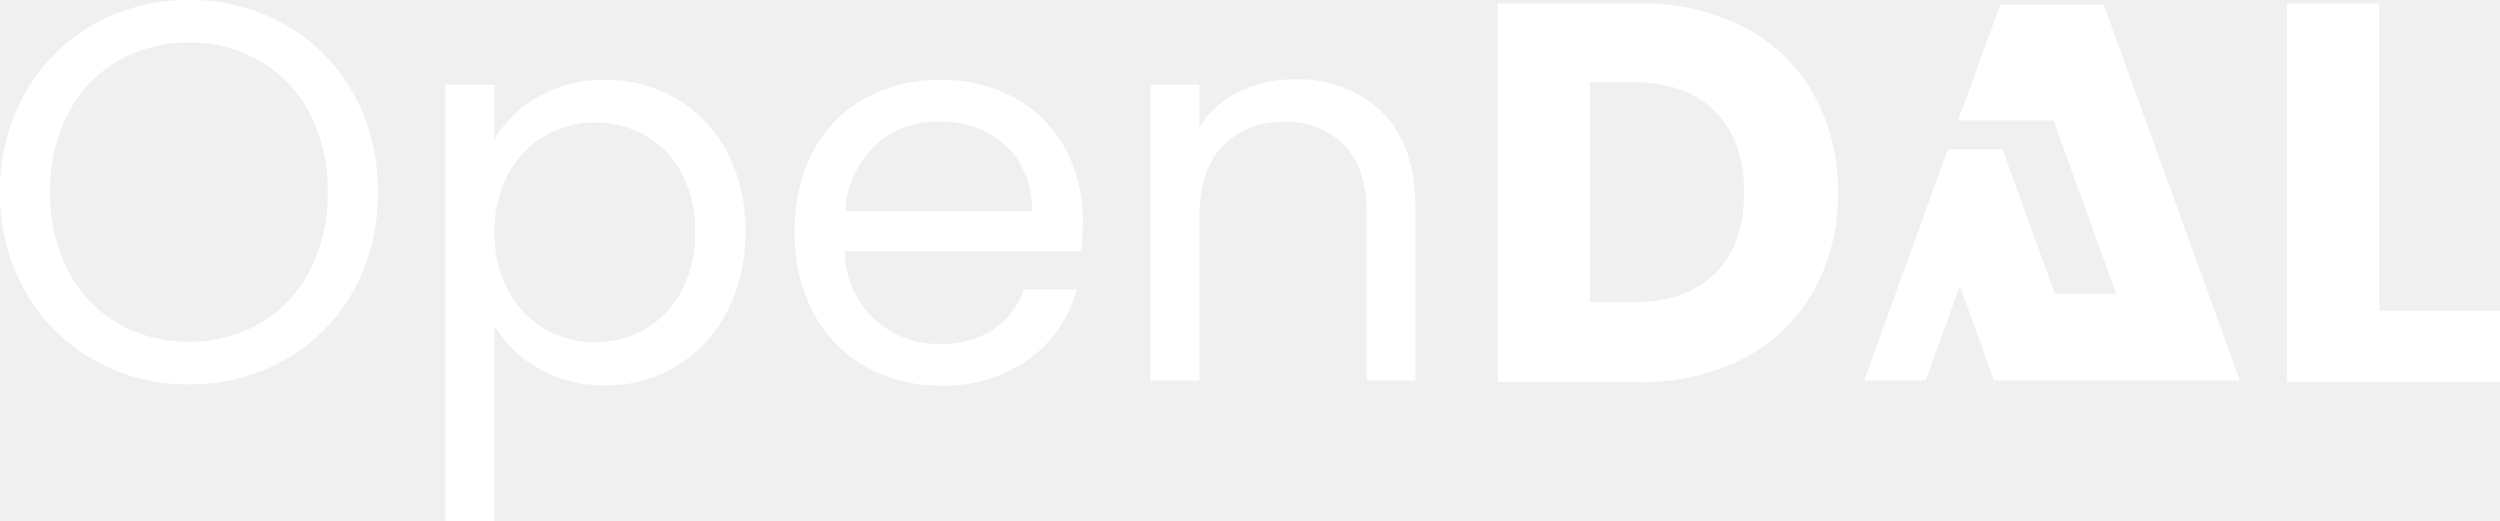
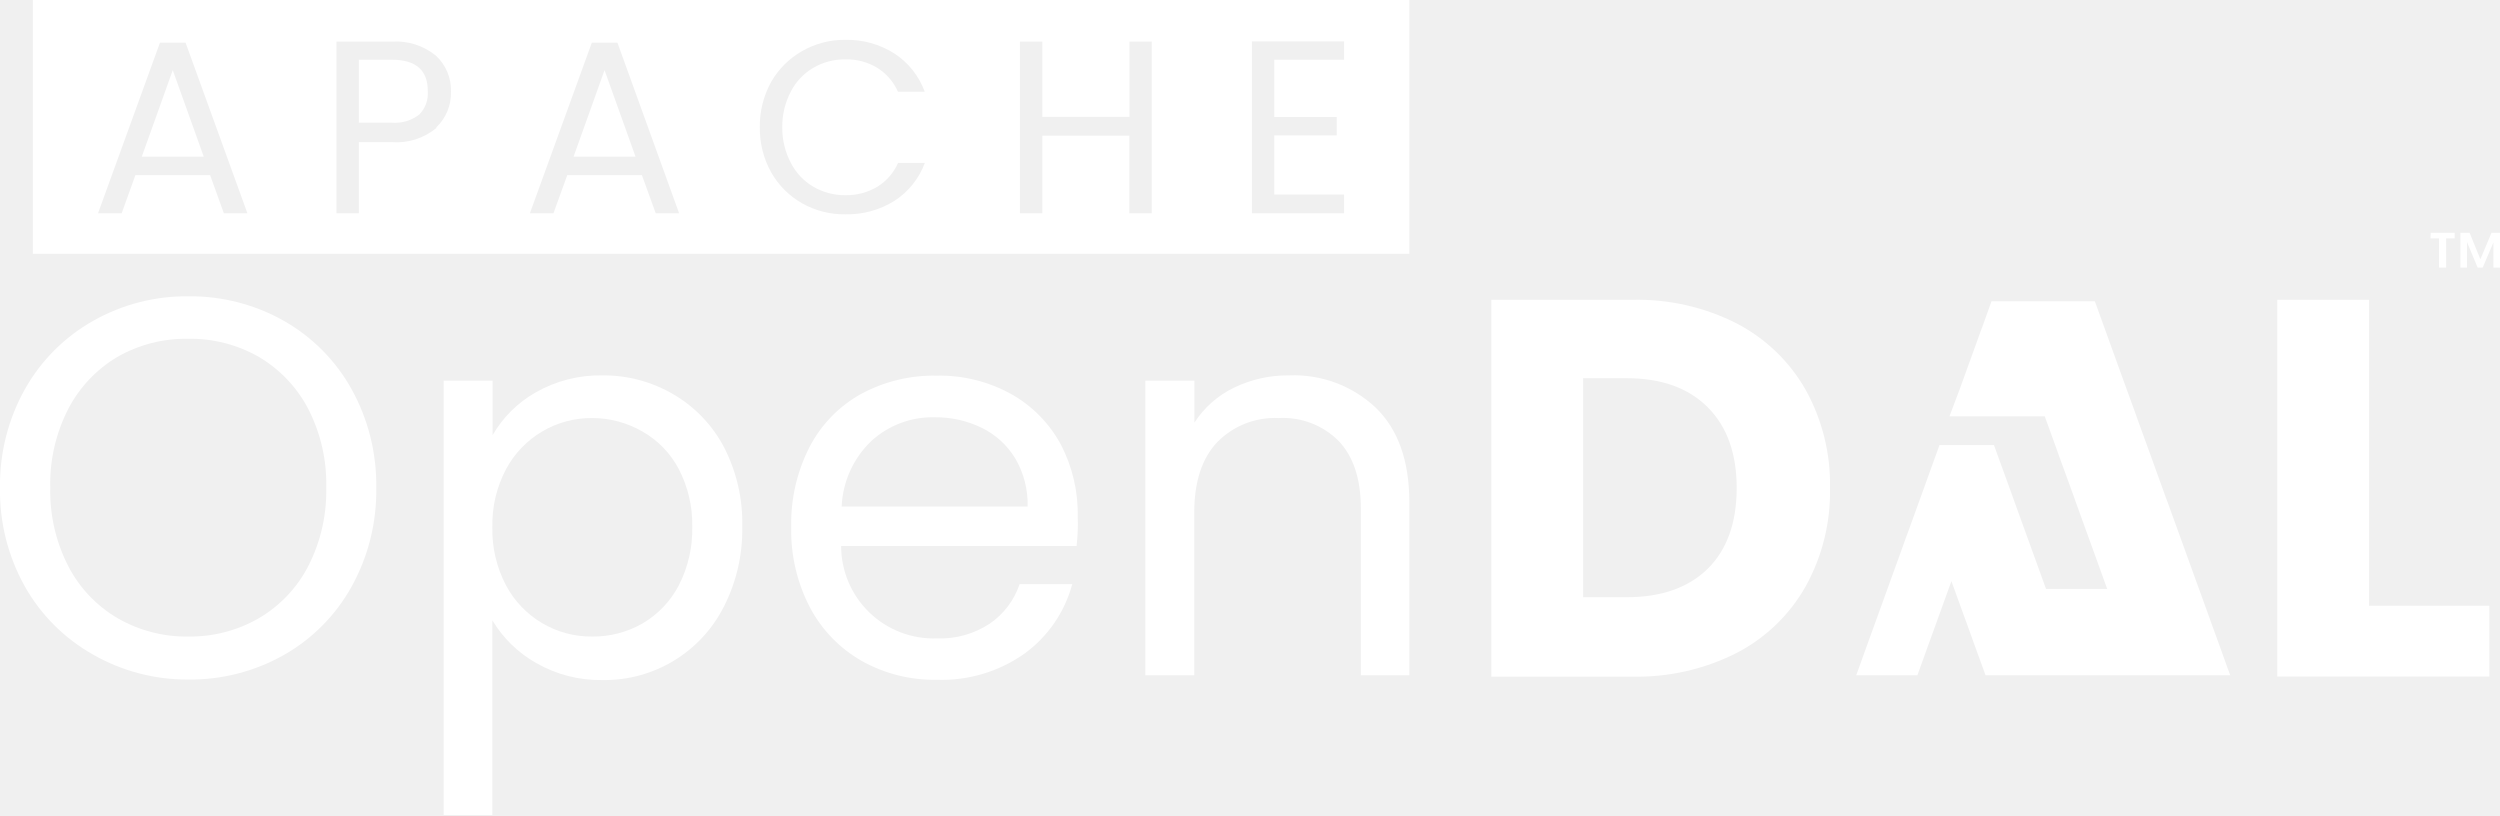
- <svg xmlns="http://www.w3.org/2000/svg" id="opendal" data-name="opendal" viewBox="0 0 291.778 60.795">
-   <path d="M203.556,3.177a19.794,19.794,0,0,1,8.086,7.771A22.844,22.844,0,0,1,214.505,22.5a22.889,22.889,0,0,1-2.863,11.516,19.686,19.686,0,0,1-8.118,7.8,25.741,25.741,0,0,1-12.176,2.768H174.8V.408h16.55A25.7,25.7,0,0,1,203.556,3.177Zm-3.4,28.757q3.4-3.335,3.4-9.439t-3.4-9.5q-3.4-3.4-9.5-3.4h-5.1V35.269h5.1Q196.758,35.269,200.157,31.934Z" style="fill:#fff" />
-   <path d="M277.683,36.276h14.1v8.306H266.922V.408h10.761Z" style="fill:#fff" />
-   <polygon points="261.411 44.415 232.731 44.415 232.321 43.285 231.501 41.035 230.531 38.345 230.531 38.335 230.281 37.665 229.061 34.295 228.731 33.385 228.401 34.295 227.181 37.665 226.941 38.335 225.961 41.035 225.151 43.285 224.741 44.415 217.571 44.415 217.981 43.285 218.791 41.035 219.771 38.325 220.011 37.665 221.231 34.295 221.561 33.375 222.451 30.925 223.351 28.425 223.351 28.415 223.671 27.555 224.891 24.185 225.151 23.475 226.111 20.805 226.941 18.515 227.331 17.435 233.721 17.435 234.111 18.525 234.941 20.805 235.911 23.475 235.911 23.485 236.161 24.185 237.381 27.555 237.701 28.435 238.601 30.925 239.491 33.385 239.821 34.295 246.991 34.295 246.661 33.395 246.661 33.385 245.771 30.925 244.871 28.435 244.551 27.555 243.331 24.185 243.081 23.475 242.111 20.805 241.281 18.535 241.281 18.525 240.891 17.435 239.671 14.065 228.911 14.065 228.505 14.066 229.771 10.695 230.521 8.615 230.521 8.605 230.991 7.325 232.211 3.945 232.321 3.665 233.431 0.575 245.541 0.575 246.661 3.665 246.761 3.945 247.981 7.325 248.451 8.625 249.201 10.695 250.251 13.575 250.421 14.065 251.641 17.435 252.041 18.535 252.861 20.805 253.831 23.485 253.831 23.495 254.091 24.185 255.311 27.555 255.631 28.435 256.531 30.925 257.421 33.395 257.751 34.295 258.971 37.665 259.211 38.345 260.191 41.035 261.001 43.295 261.001 43.305 261.411 44.415" style="fill:#fff" />
-   <path d="M10.9,41.99a20.975,20.975,0,0,1-7.969-8A22.912,22.912,0,0,1,0,22.428a22.908,22.908,0,0,1,2.93-11.56,20.975,20.975,0,0,1,7.969-8A22.159,22.159,0,0,1,22.05,0,22.284,22.284,0,0,1,33.264,2.867,20.82,20.82,0,0,1,41.2,10.836a23.07,23.07,0,0,1,2.9,11.592A23.067,23.067,0,0,1,41.2,34.02a20.822,20.822,0,0,1-7.938,7.97A22.283,22.283,0,0,1,22.05,44.856,22.158,22.158,0,0,1,10.9,41.99Zm19.435-4.253a15.063,15.063,0,0,0,5.8-6.111,19.3,19.3,0,0,0,2.111-9.2A19.252,19.252,0,0,0,36.13,13.2a15.2,15.2,0,0,0-5.764-6.08A16.144,16.144,0,0,0,22.05,4.977a16.139,16.139,0,0,0-8.316,2.142A15.184,15.184,0,0,0,7.97,13.2a19.241,19.241,0,0,0-2.111,9.229,19.287,19.287,0,0,0,2.111,9.2,15.063,15.063,0,0,0,5.8,6.111,16.17,16.17,0,0,0,8.284,2.142A16.173,16.173,0,0,0,30.334,37.737Z" style="fill:#fff" />
-   <path d="M62.779,11.309a15.159,15.159,0,0,1,7.844-1.985,16.167,16.167,0,0,1,8.347,2.205,15.559,15.559,0,0,1,5.89,6.205A19.4,19.4,0,0,1,87,27.027a19.811,19.811,0,0,1-2.142,9.324,15.7,15.7,0,0,1-14.237,8.631A15.053,15.053,0,0,1,62.842,43a14.182,14.182,0,0,1-5.134-4.946V60.8H51.975V9.891h5.733v6.363A13.653,13.653,0,0,1,62.779,11.309Zm16.789,8.914a10.909,10.909,0,0,0-4.252-4.41A11.777,11.777,0,0,0,69.425,14.3,11.465,11.465,0,0,0,63.6,15.845a11.282,11.282,0,0,0-4.284,4.472,13.866,13.866,0,0,0-1.606,6.773,13.993,13.993,0,0,0,1.606,6.836A11.275,11.275,0,0,0,63.6,38.4a11.455,11.455,0,0,0,5.827,1.544A11.58,11.58,0,0,0,75.316,38.4a11.07,11.07,0,0,0,4.252-4.472,14.362,14.362,0,0,0,1.576-6.9A14.036,14.036,0,0,0,79.568,20.223Z" style="fill:#fff" />
-   <path d="M126.188,29.3H98.594a10.851,10.851,0,0,0,11.215,10.836,10.6,10.6,0,0,0,6.2-1.733,9.17,9.17,0,0,0,3.5-4.63h6.175a14.844,14.844,0,0,1-5.545,8.1,16.738,16.738,0,0,1-10.331,3.118,17.44,17.44,0,0,1-8.789-2.2,15.6,15.6,0,0,1-6.08-6.269,19.439,19.439,0,0,1-2.2-9.418A19.724,19.724,0,0,1,94.877,17.7a15.043,15.043,0,0,1,6.017-6.2,17.9,17.9,0,0,1,8.915-2.174,17.336,17.336,0,0,1,8.693,2.142,14.851,14.851,0,0,1,5.828,5.89,17.4,17.4,0,0,1,2.047,8.474A33.725,33.725,0,0,1,126.188,29.3ZM119.006,19a9.424,9.424,0,0,0-3.937-3.592,12.286,12.286,0,0,0-5.513-1.228,10.627,10.627,0,0,0-7.4,2.772,11.293,11.293,0,0,0-3.5,7.686h21.8A10.574,10.574,0,0,0,119.006,19Z" style="fill:#fff" />
-   <path d="M161.279,13.073q3.9,3.812,3.906,10.993V44.415h-5.67V24.885q0-5.164-2.583-7.906a9.229,9.229,0,0,0-7.056-2.741,9.447,9.447,0,0,0-7.213,2.835q-2.679,2.835-2.678,8.253V44.415h-5.733V9.891h5.733v4.914a11.394,11.394,0,0,1,4.63-4.095,14.362,14.362,0,0,1,6.458-1.449A14,14,0,0,1,161.279,13.073Z" style="fill:#fff" />
+ <svg xmlns="http://www.w3.org/2000/svg" id="图层_1" data-name="图层 1" viewBox="0 0 293.03 95.53">
+   <defs>
+     <style>.cls-1{fill:#fff;}</style>
+   </defs>
+   <path class="cls-1" d="M203.56,37.91a19.84,19.84,0,0,1,8.08,7.77,22.85,22.85,0,0,1,2.86,11.55,22.83,22.83,0,0,1-2.86,11.51,19.67,19.67,0,0,1-8.12,7.81,25.79,25.79,0,0,1-12.17,2.76H174.8V35.14h16.55A25.7,25.7,0,0,1,203.56,37.91Zm-3.4,28.76q3.39-3.35,3.4-9.44t-3.4-9.5q-3.41-3.4-9.5-3.4h-5.1V70h5.1Q196.75,70,200.16,66.67Z" />
+   <path class="cls-1" d="M277.68,71h14.1v8.3H266.92V35.14h10.76Z" />
+   <polygon class="cls-1" points="261.41 79.15 232.73 79.15 232.32 78.02 231.5 75.77 230.53 73.08 230.53 73.07 230.28 72.4 229.06 69.03 228.73 68.12 228.4 69.03 227.18 72.4 226.94 73.07 225.96 75.77 225.15 78.02 224.74 79.15 217.57 79.15 217.98 78.02 218.79 75.77 219.77 73.06 220.01 72.4 221.23 69.03 221.56 68.11 222.45 65.66 223.35 63.16 223.35 63.15 223.67 62.29 224.89 58.92 225.15 58.21 226.11 55.54 226.94 53.25 227.33 52.17 233.72 52.17 234.11 53.26 234.94 55.54 235.91 58.21 235.91 58.22 236.16 58.92 237.38 62.29 237.7 63.17 238.6 65.66 239.49 68.12 239.82 69.03 246.99 69.03 246.66 68.13 246.66 68.12 245.77 65.66 244.87 63.17 244.55 62.29 243.33 58.92 243.08 58.21 242.11 55.54 241.28 53.27 241.28 53.26 240.89 52.17 239.67 48.8 228.91 48.8 228.5 48.8 229.77 45.43 230.52 43.35 230.52 43.34 230.99 42.06 232.21 38.68 232.32 38.4 233.43 35.31 245.54 35.31 246.66 38.4 246.76 38.68 247.98 42.06 248.45 43.36 249.2 45.43 250.25 48.31 250.42 48.8 251.64 52.17 252.04 53.27 252.86 55.54 253.83 58.22 253.83 58.23 254.09 58.92 255.31 62.29 255.63 63.17 256.53 65.66 257.42 68.13 257.75 69.03 258.97 72.4 259.21 73.08 260.19 75.77 261 78.03 261 78.04 261.41 79.15" />
+   <path class="cls-1" d="M10.9,76.72a21,21,0,0,1-8-8A22.94,22.94,0,0,1,0,57.16,22.94,22.94,0,0,1,2.93,45.6a21,21,0,0,1,8-8,22.18,22.18,0,0,1,11.15-2.87A22.27,22.27,0,0,1,33.26,37.6a20.82,20.82,0,0,1,7.94,8,23.08,23.08,0,0,1,2.9,11.59,23.06,23.06,0,0,1-2.9,11.59,20.82,20.82,0,0,1-7.94,8,22.27,22.27,0,0,1-11.21,2.87A22.18,22.18,0,0,1,10.9,76.72Zm19.43-4.25a15.13,15.13,0,0,0,5.8-6.11,19.27,19.27,0,0,0,2.11-9.2,19.23,19.23,0,0,0-2.11-9.23,15.29,15.29,0,0,0-5.76-6.08,16.13,16.13,0,0,0-8.32-2.14,16.13,16.13,0,0,0-8.32,2.14A15.29,15.29,0,0,0,8,47.93a19.23,19.23,0,0,0-2.11,9.23A19.27,19.27,0,0,0,8,66.36a15.13,15.13,0,0,0,5.8,6.11,16.12,16.12,0,0,0,8.28,2.14A16.12,16.12,0,0,0,30.33,72.47Z" />
+   <path class="cls-1" d="M62.78,46a15.2,15.2,0,0,1,7.84-2A16.15,16.15,0,0,1,79,46.26a15.54,15.54,0,0,1,5.89,6.21A19.33,19.33,0,0,1,87,61.76a19.76,19.76,0,0,1-2.14,9.32,15.67,15.67,0,0,1-14.24,8.63,15.08,15.08,0,0,1-7.78-2,14,14,0,0,1-5.13-5V95.53H52V44.62h5.74V51A13.56,13.56,0,0,1,62.78,46ZM79.57,55a10.83,10.83,0,0,0-4.25-4.41A11.78,11.78,0,0,0,69.43,49a11.34,11.34,0,0,0-10.12,6,13.85,13.85,0,0,0-1.6,6.77,14,14,0,0,0,1.6,6.84,11.3,11.3,0,0,0,10.12,6,11.59,11.59,0,0,0,5.89-1.54,11.12,11.12,0,0,0,4.25-4.47,14.35,14.35,0,0,0,1.57-6.9A14,14,0,0,0,79.57,55Z" />
+   <path class="cls-1" d="M126.19,64H98.59a10.85,10.85,0,0,0,11.22,10.83,10.54,10.54,0,0,0,6.2-1.73,9.15,9.15,0,0,0,3.5-4.63h6.17a14.83,14.83,0,0,1-5.54,8.1,16.79,16.79,0,0,1-10.33,3.11,17.44,17.44,0,0,1-8.79-2.2,15.63,15.63,0,0,1-6.08-6.27,19.45,19.45,0,0,1-2.2-9.42,19.64,19.64,0,0,1,2.14-9.38,15,15,0,0,1,6-6.21,17.94,17.94,0,0,1,8.92-2.17,17.31,17.31,0,0,1,8.69,2.14,14.88,14.88,0,0,1,5.83,5.89,17.43,17.43,0,0,1,2,8.47C126.38,61.66,126.31,62.81,126.19,64ZM119,53.73a9.42,9.42,0,0,0-3.94-3.59,12.28,12.28,0,0,0-5.51-1.23,10.64,10.64,0,0,0-7.41,2.77,11.31,11.31,0,0,0-3.49,7.69h21.8A10.61,10.61,0,0,0,119,53.73Z" />
+   <path class="cls-1" d="M161.28,47.81q3.9,3.81,3.91,11V79.15h-5.68V59.62c0-3.45-.86-6.08-2.58-7.91A9.2,9.2,0,0,0,149.88,49a9.47,9.47,0,0,0-7.22,2.84c-1.78,1.89-2.68,4.64-2.68,8.25V79.15h-5.73V44.62H140v4.92a11.4,11.4,0,0,1,4.64-4.1A14.41,14.41,0,0,1,151.07,44,14,14,0,0,1,161.28,47.81Z" />
+   <path class="cls-1" d="M284.91,27.29h2.81v.65h-1v3.43h-.84V27.94h-1Zm8.12,0v4.08h-.77V28.42L291,31.37h-.59l-1.25-3v3h-.77V27.29h1.08l1.26,3.1,1.3-3.1Z" />
+   <path class="cls-1" d="M45.92,7H42.06v7.38h3.86a4.66,4.66,0,0,0,3.22-.95,3.48,3.48,0,0,0,1-2.71Q50.18,7,45.92,7Z" />
+   <polygon class="cls-1" points="16.62 18.36 23.88 18.36 20.25 8.22 16.62 18.36" />
+   <polygon class="cls-1" points="67.23 18.36 74.49 18.36 70.86 8.22 67.23 18.36" />
+   <path class="cls-1" d="M3.85,0V29.75H165.19V0ZM26.24,25l-1.61-4.47H15.87L14.26,25H11.49L18.75,5h3L29,25Zm24.91-10a7.31,7.31,0,0,1-5.23,1.66H42.06V25H39.44V4.88h6.48a7.37,7.37,0,0,1,5.17,1.64,5.53,5.53,0,0,1,1.77,4.24A5.54,5.54,0,0,1,51.15,14.92ZM76.86,25l-1.62-4.47H66.49L64.87,25H62.11L69.37,5h3l7.23,20ZM92.7,19.1a6.89,6.89,0,0,0,2.62,2.78,7.33,7.33,0,0,0,3.77,1,7.06,7.06,0,0,0,3.76-1,6.2,6.2,0,0,0,2.41-2.78h3.14a9,9,0,0,1-3.57,4.45,10.4,10.4,0,0,1-5.74,1.57A10,10,0,0,1,94,23.82a9.59,9.59,0,0,1-3.62-3.64,10.55,10.55,0,0,1-1.32-5.27,10.62,10.62,0,0,1,1.32-5.29A9.6,9.6,0,0,1,94,6a9.91,9.91,0,0,1,5.08-1.33,10.33,10.33,0,0,1,5.74,1.59,9.06,9.06,0,0,1,3.57,4.49h-3.14a6.28,6.28,0,0,0-2.41-2.79,6.88,6.88,0,0,0-3.76-1,7.24,7.24,0,0,0-3.77,1,6.83,6.83,0,0,0-2.62,2.78,8.82,8.82,0,0,0-1,4.22A8.78,8.78,0,0,0,92.7,19.1ZM135,25h-2.63v-9.1H122.17V25h-2.62V4.88h2.62V13.7h10.22V4.88H135ZM157.54,7h-8.18v6.71h7.32v2.16h-7.32V22.8h8.18V25h-10.8V4.85h10.8Z" />
</svg>
